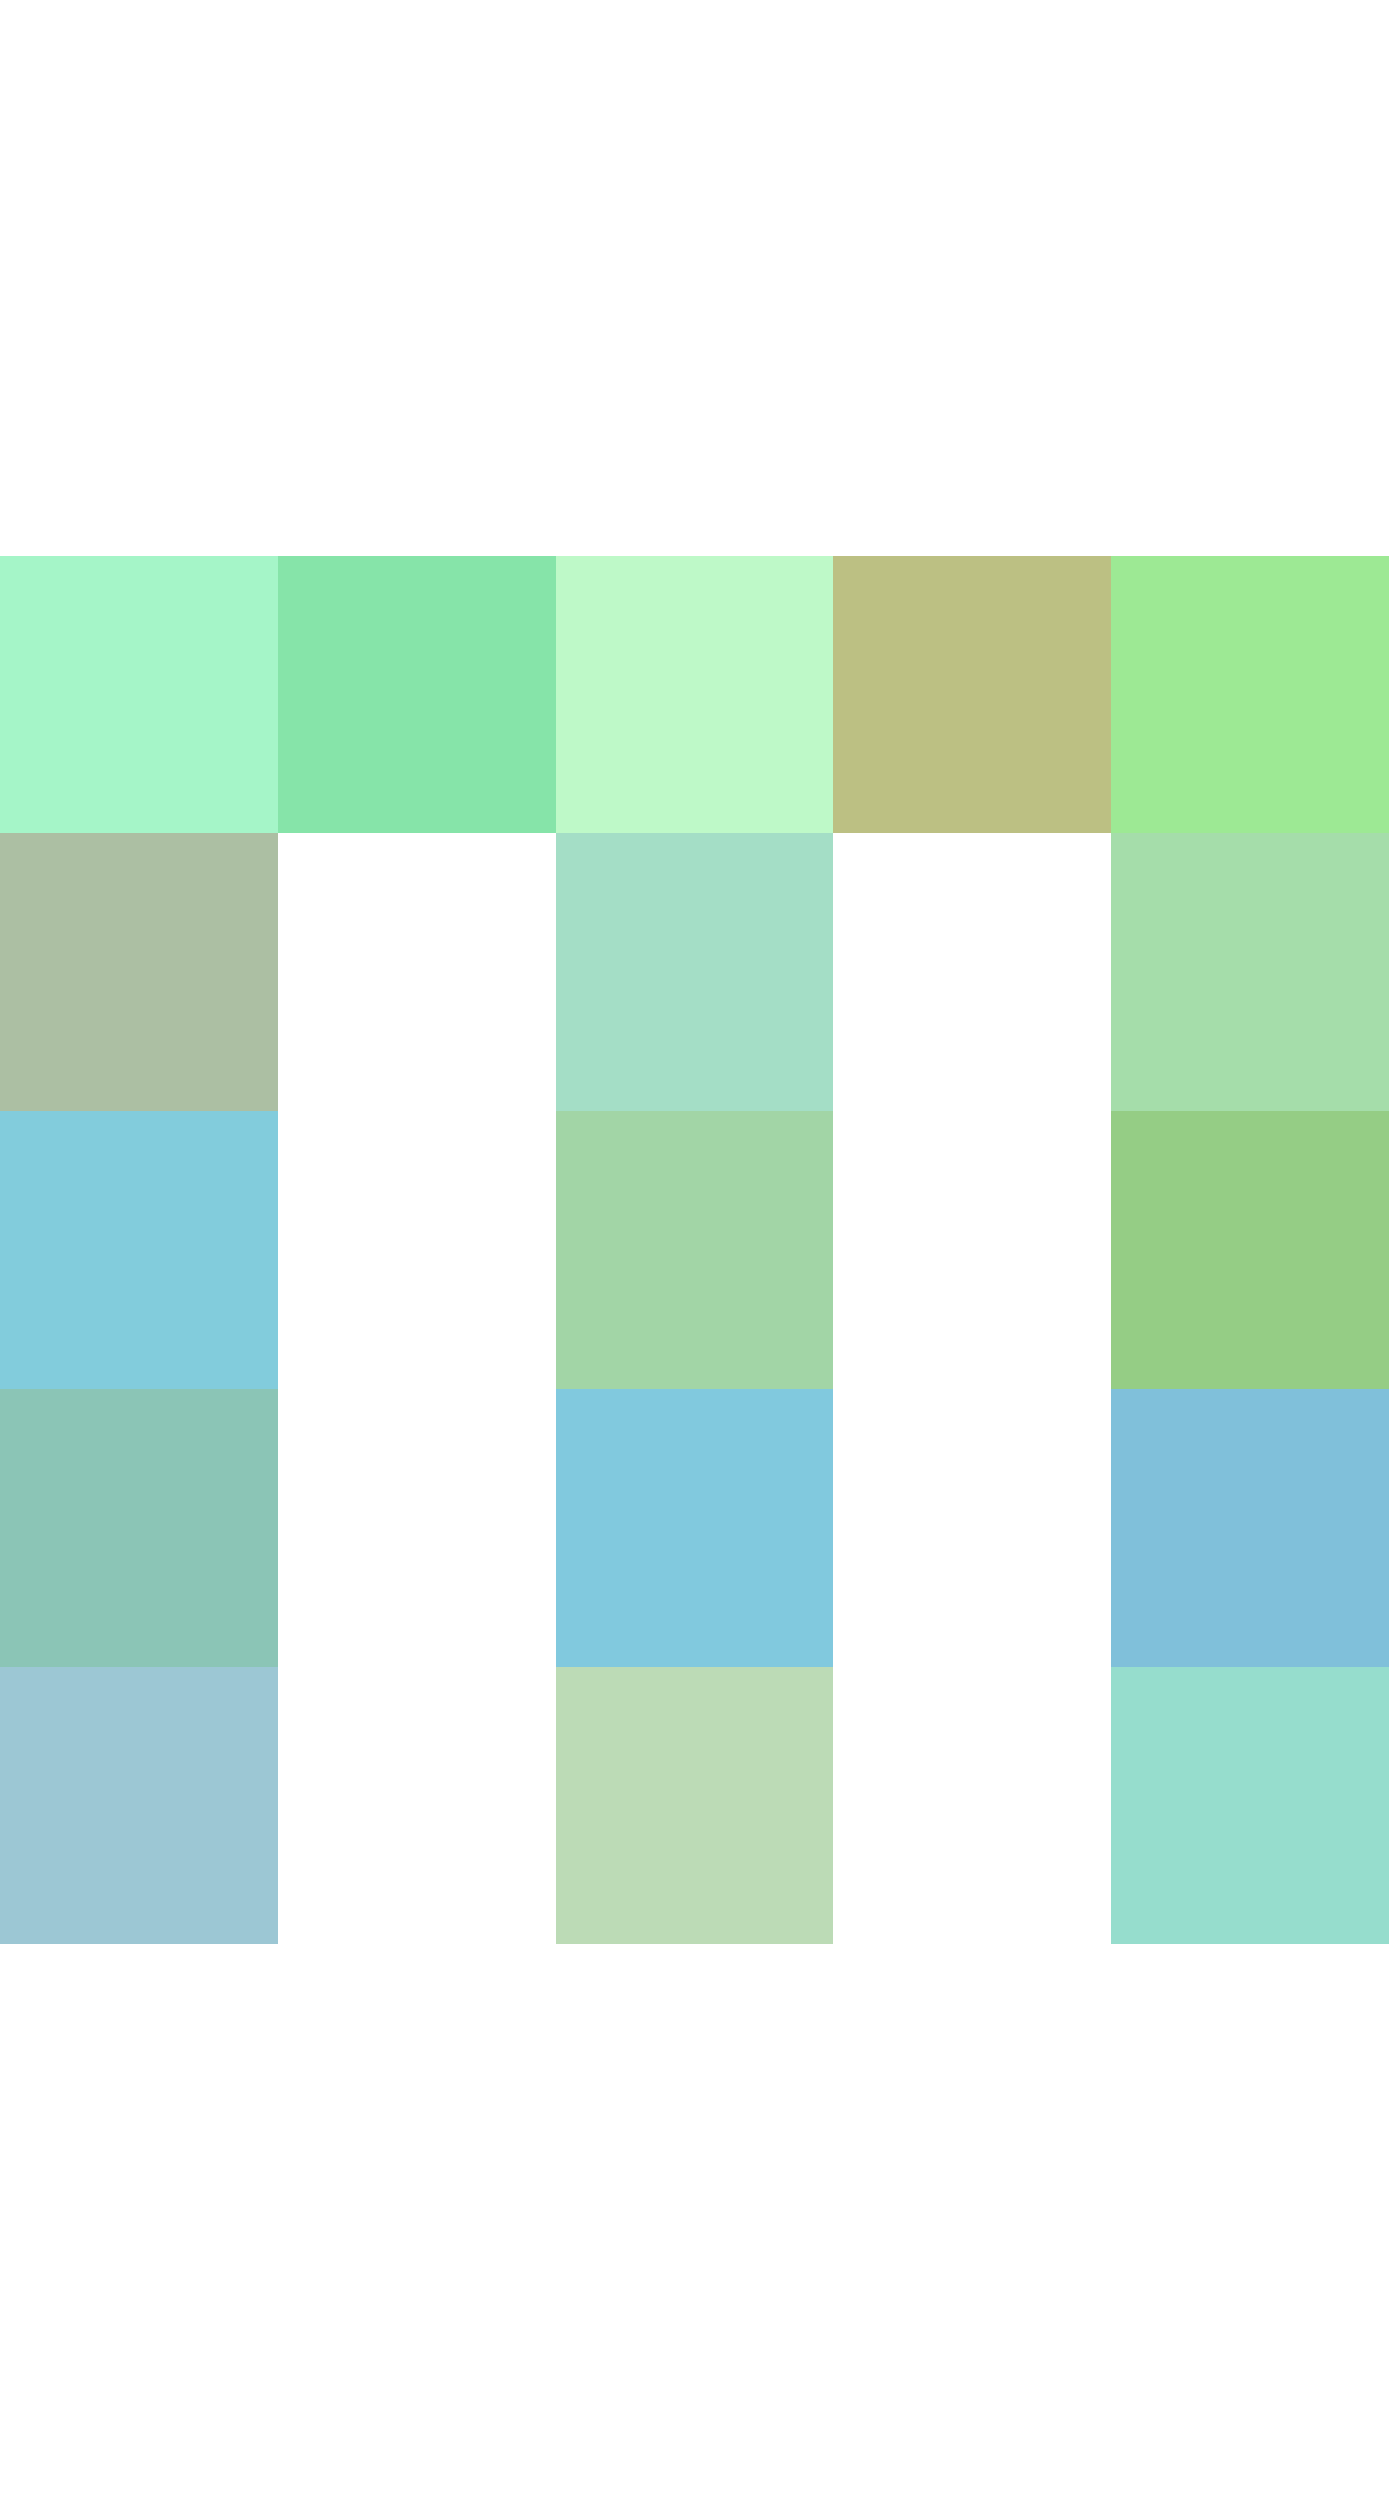
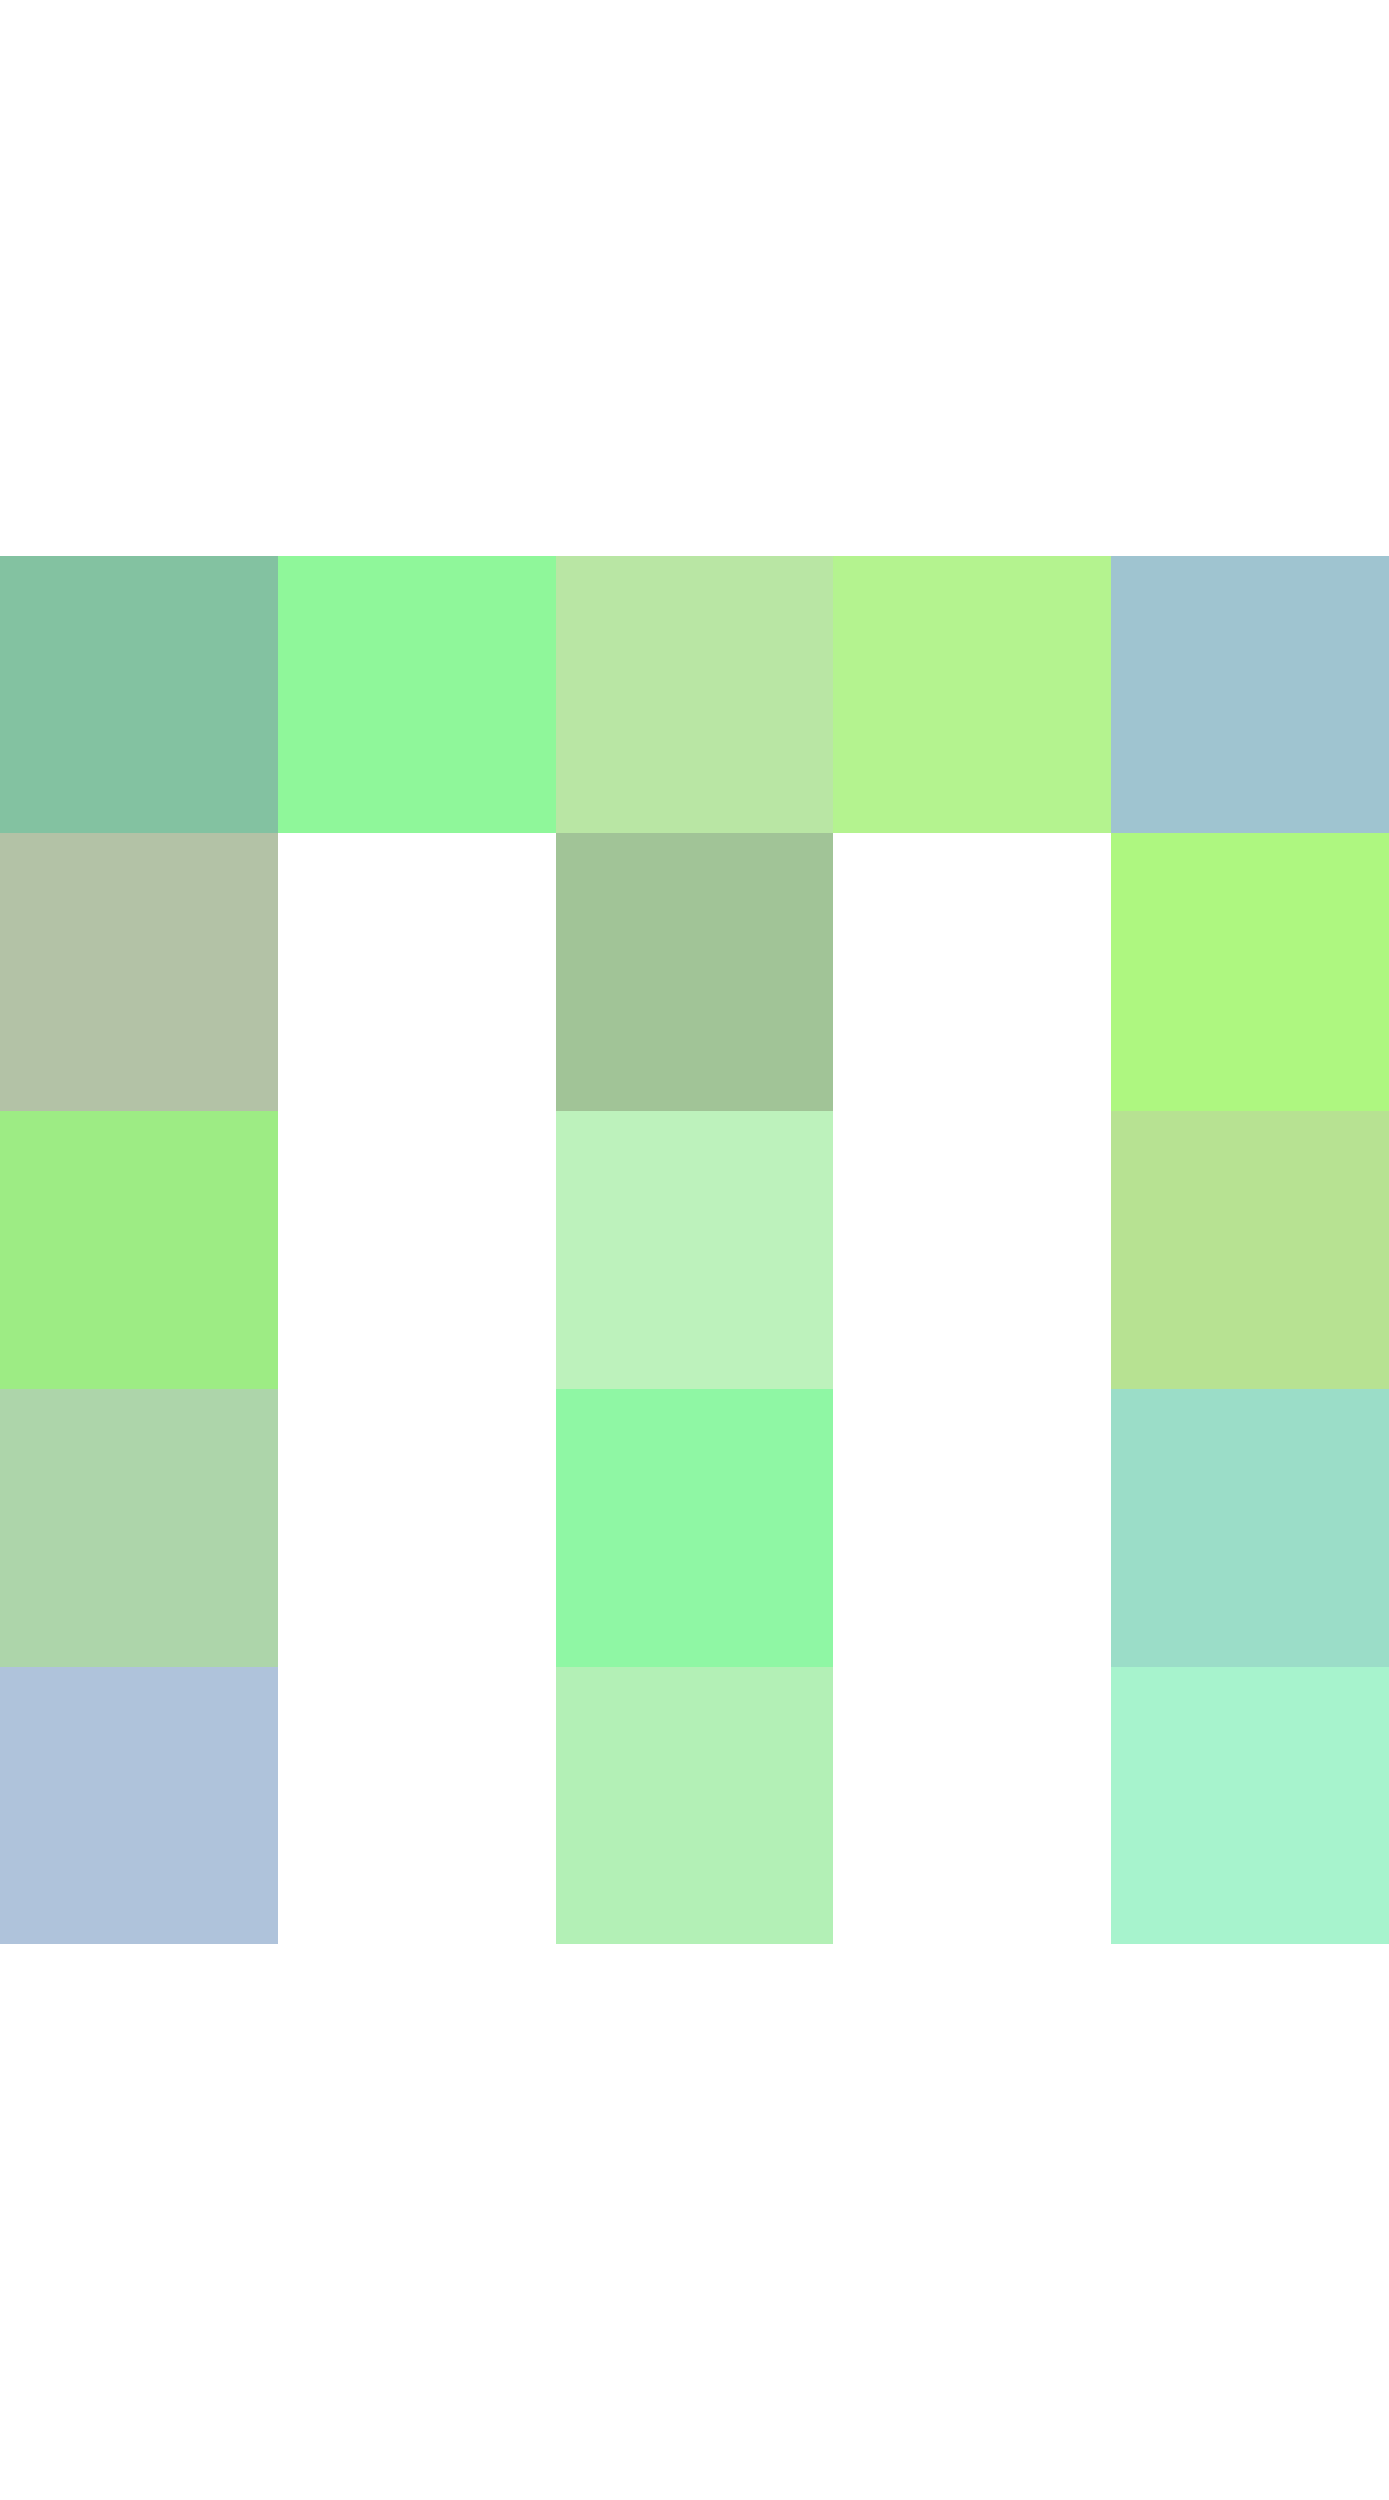
<svg xmlns="http://www.w3.org/2000/svg" width="120" height="216" viewBox="0 0 5 9" shape-rendering="crispEdges">
  <g>
-     <rect x="0" y="2" width="1" height="1" fill="rgb(77,236,146)" fill-opacity="0.500" />
-     <rect x="1" y="2" width="1" height="1" fill="rgb(15,203,85)" fill-opacity="0.500" />
-     <rect x="2" y="2" width="1" height="1" fill="rgb(127,245,146)" fill-opacity="0.500" />
-     <rect x="3" y="2" width="1" height="1" fill="rgb(122,130,8)" fill-opacity="0.500" />
-     <rect x="4" y="2" width="1" height="1" fill="rgb(61,213,42)" fill-opacity="0.500" />
-     <rect x="0" y="3" width="1" height="1" fill="rgb(91,129,72)" fill-opacity="0.500" />
-     <rect x="2" y="3" width="1" height="1" fill="rgb(75,190,143)" fill-opacity="0.500" />
-     <rect x="4" y="3" width="1" height="1" fill="rgb(76,188,86)" fill-opacity="0.500" />
-     <rect x="0" y="4" width="1" height="1" fill="rgb(6,155,186)" fill-opacity="0.500" />
-     <rect x="2" y="4" width="1" height="1" fill="rgb(71,173,78)" fill-opacity="0.500" />
-     <rect x="4" y="4" width="1" height="1" fill="rgb(45,156,13)" fill-opacity="0.500" />
-     <rect x="0" y="5" width="1" height="1" fill="rgb(24,141,111)" fill-opacity="0.500" />
-     <rect x="2" y="5" width="1" height="1" fill="rgb(5,149,190)" fill-opacity="0.500" />
-     <rect x="4" y="5" width="1" height="1" fill="rgb(3,131,183)" fill-opacity="0.500" />
-     <rect x="0" y="6" width="1" height="1" fill="rgb(58,145,171)" fill-opacity="0.500" />
-     <rect x="2" y="6" width="1" height="1" fill="rgb(123,185,111)" fill-opacity="0.500" />
-     <rect x="4" y="6" width="1" height="1" fill="rgb(46,189,156)" fill-opacity="0.500" />
+     <rect x="0" y="2" width="1" height="1" fill="rgb(9,134,68)" fill-opacity="0.500" />
+     <rect x="1" y="2" width="1" height="1" fill="rgb(32,240,55)" fill-opacity="0.500" />
+     <rect x="2" y="2" width="1" height="1" fill="rgb(117,206,75)" fill-opacity="0.500" />
+     <rect x="3" y="2" width="1" height="1" fill="rgb(107,233,32)" fill-opacity="0.500" />
+     <rect x="4" y="2" width="1" height="1" fill="rgb(64,138,162)" fill-opacity="0.500" />
+     <rect x="0" y="3" width="1" height="1" fill="rgb(104,135,78)" fill-opacity="0.500" />
+     <rect x="2" y="3" width="1" height="1" fill="rgb(69,138,48)" fill-opacity="0.500" />
+     <rect x="4" y="3" width="1" height="1" fill="rgb(94,240,2)" fill-opacity="0.500" />
+     <rect x="0" y="4" width="1" height="1" fill="rgb(60,218,11)" fill-opacity="0.500" />
+     <rect x="2" y="4" width="1" height="1" fill="rgb(125,231,122)" fill-opacity="0.500" />
+     <rect x="4" y="4" width="1" height="1" fill="rgb(112,198,38)" fill-opacity="0.500" />
+     <rect x="0" y="5" width="1" height="1" fill="rgb(93,172,86)" fill-opacity="0.500" />
+     <rect x="2" y="5" width="1" height="1" fill="rgb(33,241,74)" fill-opacity="0.500" />
+     <rect x="4" y="5" width="1" height="1" fill="rgb(57,189,147)" fill-opacity="0.500" />
+     <rect x="0" y="6" width="1" height="1" fill="rgb(96,136,185)" fill-opacity="0.500" />
+     <rect x="2" y="6" width="1" height="1" fill="rgb(105,226,111)" fill-opacity="0.500" />
+     <rect x="4" y="6" width="1" height="1" fill="rgb(80,233,156)" fill-opacity="0.500" />
  </g>
</svg>
